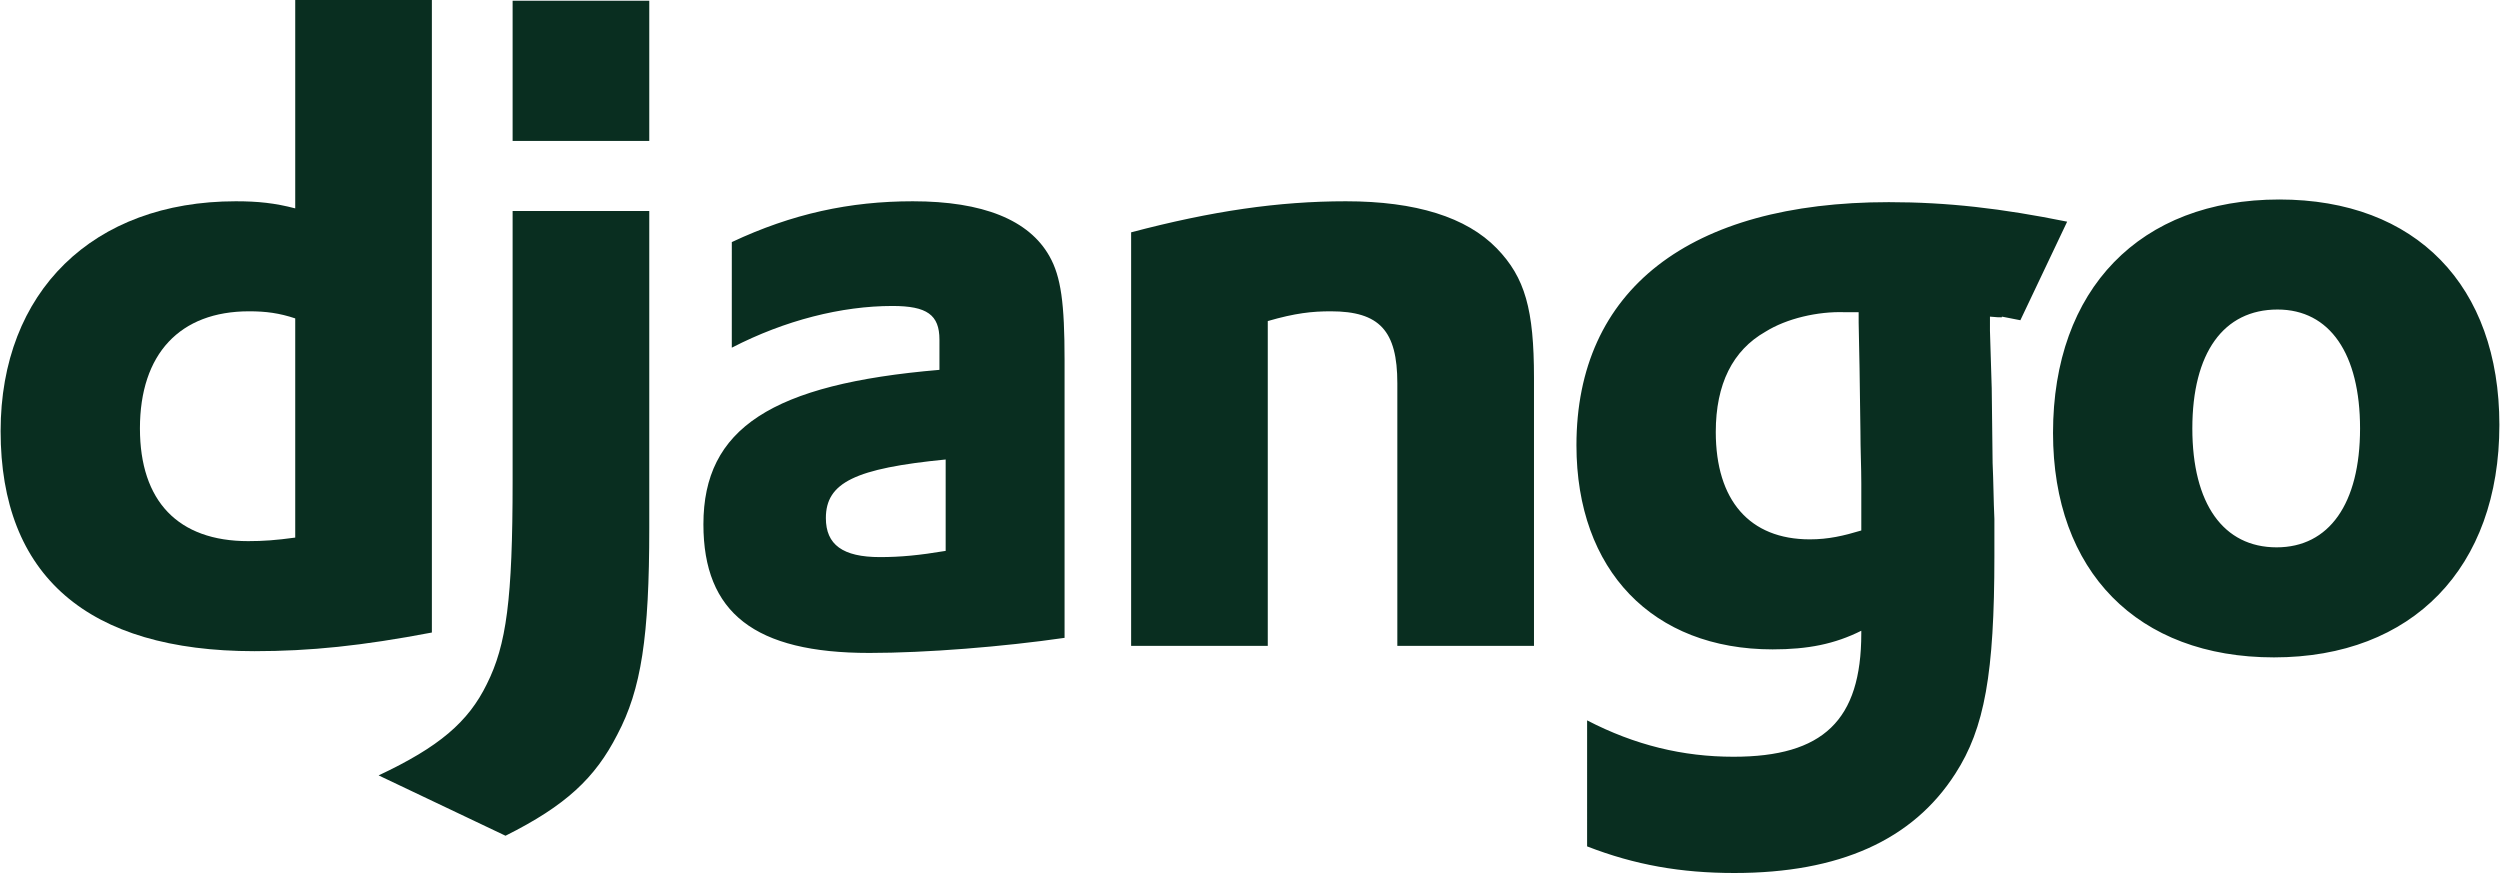
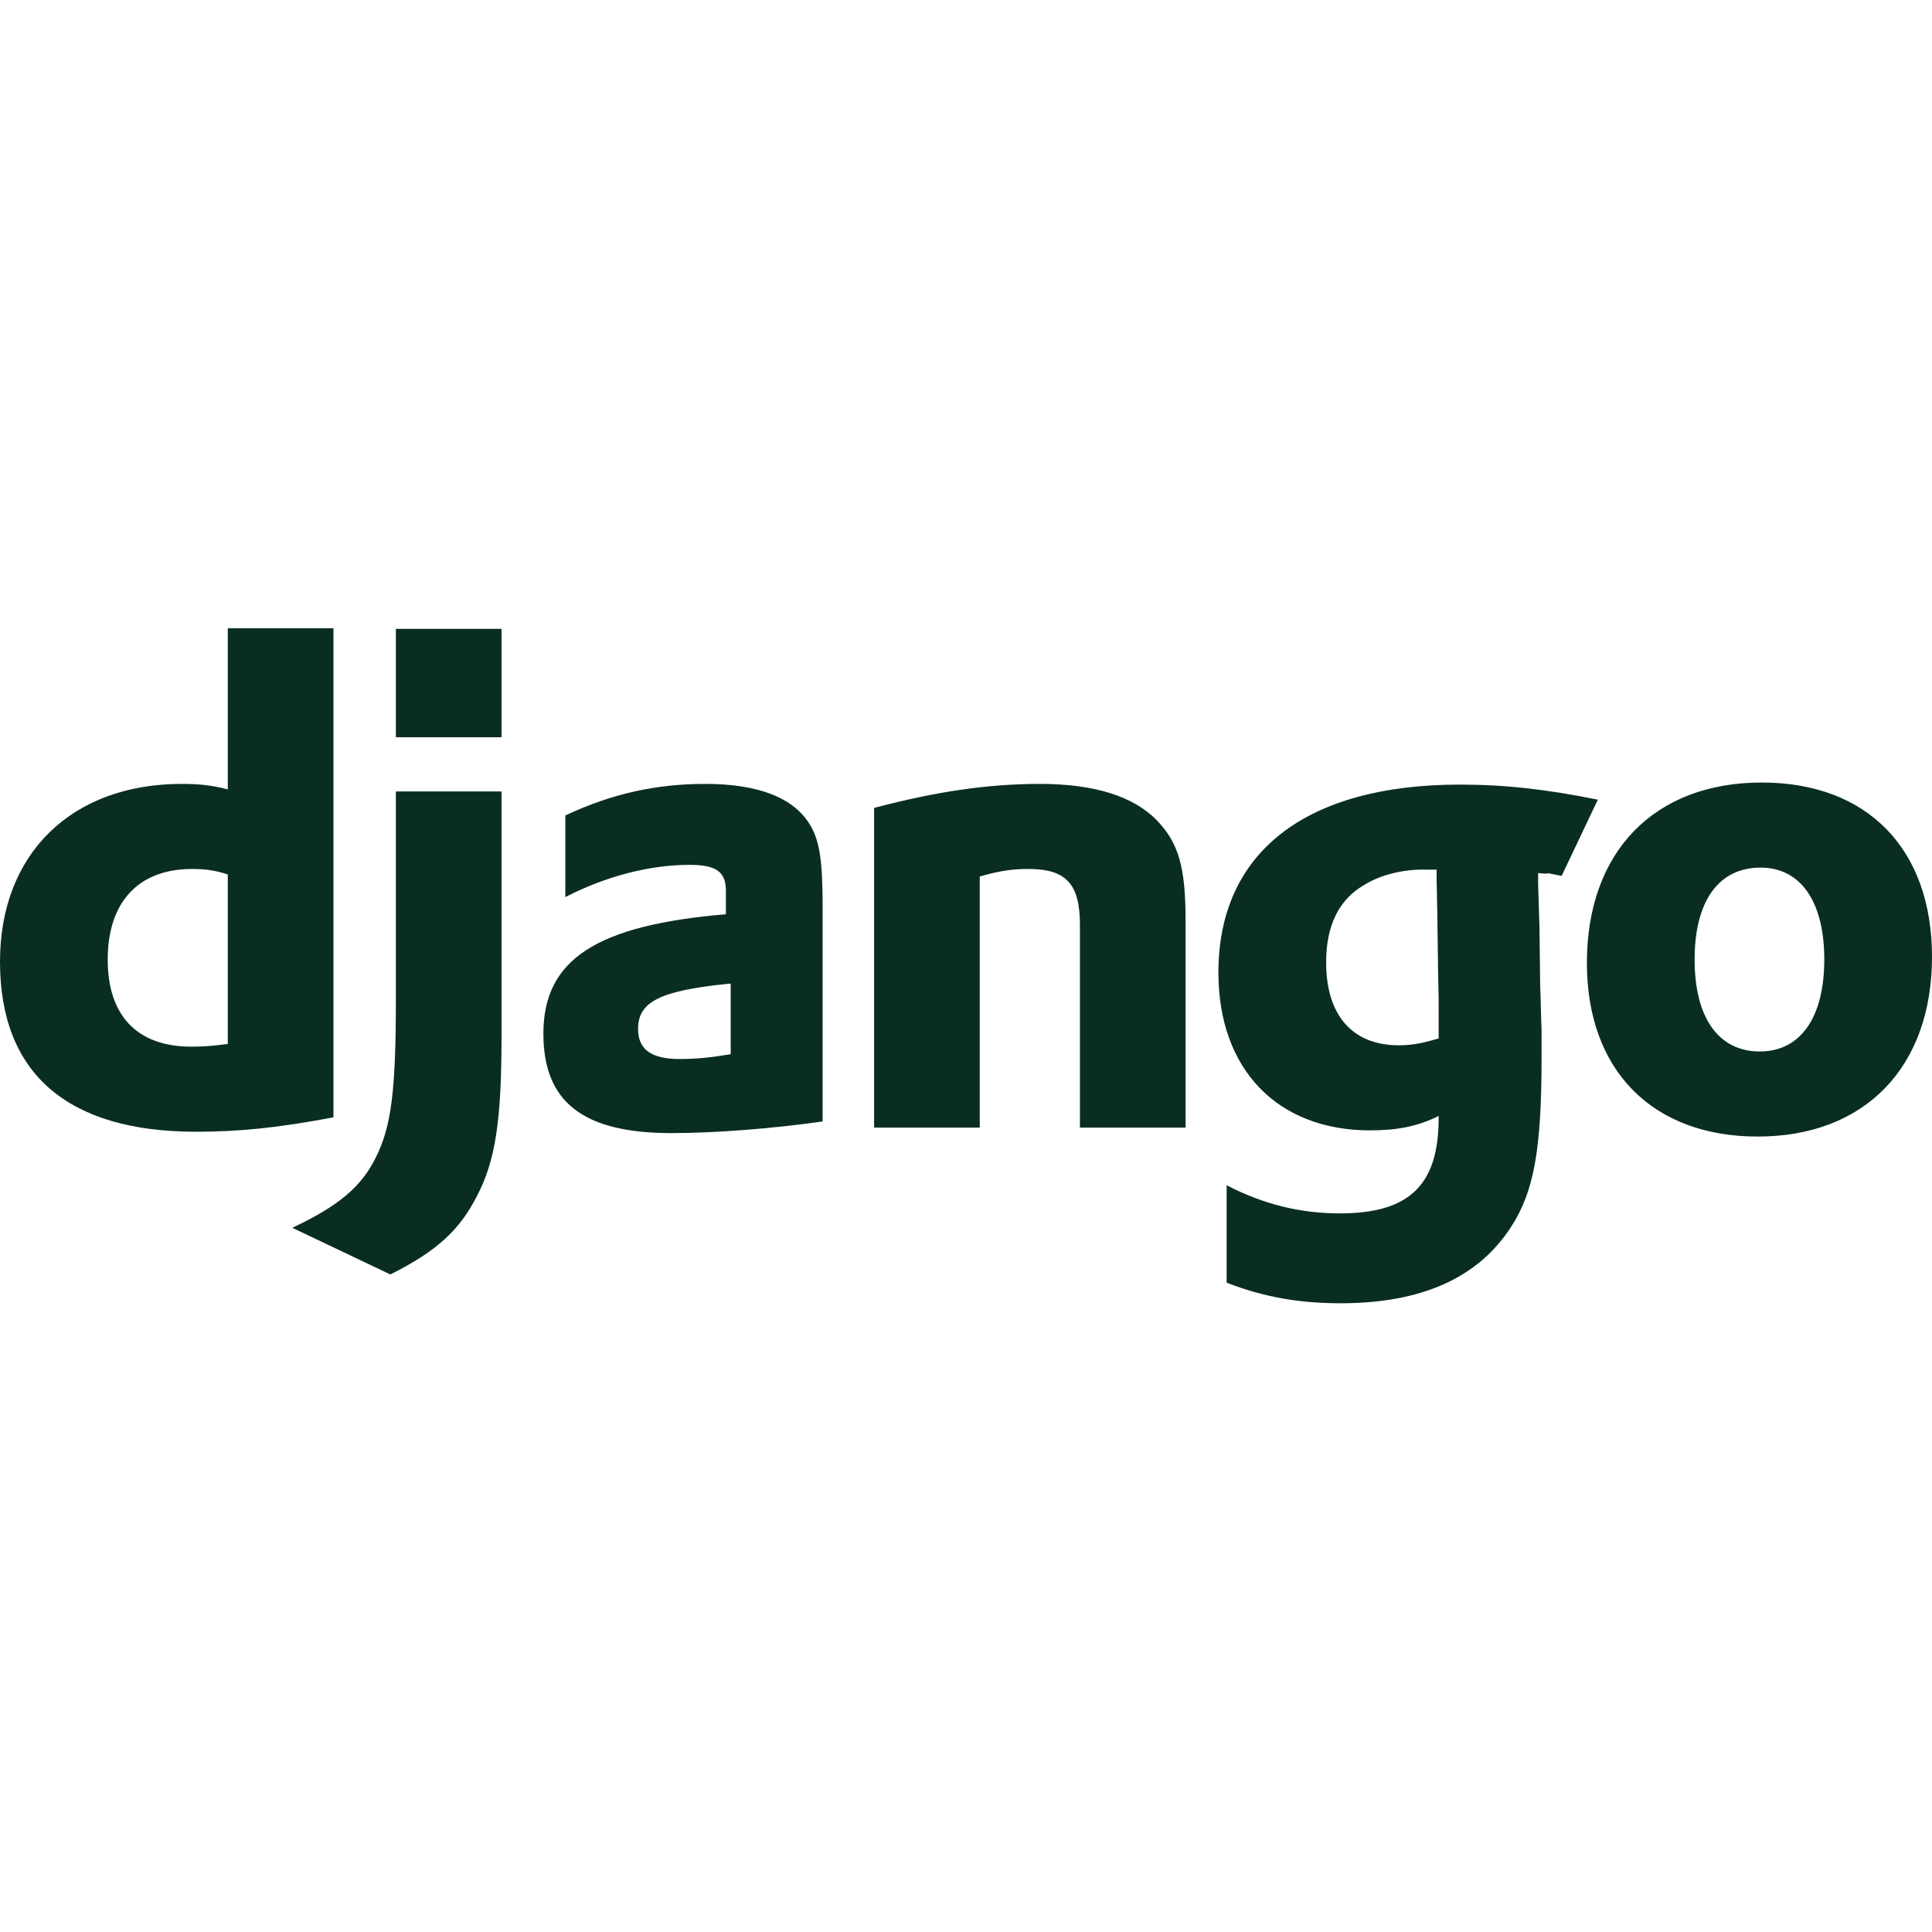
- <svg xmlns="http://www.w3.org/2000/svg" width="2500" height="873" viewBox="0 0 436.506 152.503">
-   <g fill="#092e20">
-     <path d="M51.465 0h23.871v110.496c-12.245 2.325-21.236 3.256-31.002 3.256C15.191 113.75 0 100.576 0 75.308c0-24.337 16.122-40.147 41.078-40.147 3.875 0 6.82.309 10.387 1.239V0zm0 55.62c-2.79-.929-5.115-1.239-8.061-1.239-12.091 0-19.067 7.441-19.067 20.461 0 12.712 6.666 19.687 18.912 19.687 2.635 0 4.806-.154 8.216-.619V55.62z" />
-     <path d="M113.312 36.865v55.338c0 19.067-1.396 28.213-5.58 36.118-3.876 7.597-8.992 12.401-19.532 17.673l-22.167-10.541c10.541-4.961 15.656-9.3 18.911-15.968 3.411-6.819 4.497-14.726 4.497-35.497V36.865h23.871zM89.441.127h23.871v24.492H89.441V.127zM127.731 42.29c10.542-4.959 20.617-7.129 31.623-7.129 12.246 0 20.306 3.254 23.872 9.61 2.014 3.565 2.634 8.215 2.634 18.137v48.517c-10.697 1.55-24.182 2.636-34.102 2.636-19.996 0-28.988-6.978-28.988-22.478 0-16.743 11.936-24.493 41.233-26.974v-5.27c0-4.34-2.17-5.889-8.216-5.889-8.835 0-18.756 2.48-28.058 7.286l.002-18.446zm37.359 37.978c-15.812 1.55-20.928 4.03-20.928 10.231 0 4.649 2.946 6.819 9.456 6.819 3.566 0 6.82-.309 11.471-1.084l.001-15.966zM197.487 40.585c14.105-3.72 25.731-5.424 37.512-5.424 12.246 0 21.082 2.789 26.354 8.215 4.96 5.114 6.509 10.694 6.509 22.632v46.812H243.99V66.938c0-9.145-3.1-12.557-11.625-12.557-3.255 0-6.2.31-11.007 1.705v56.734h-23.871V40.585zM277.142 125.841c8.372 4.341 16.742 6.354 25.577 6.354 15.654 0 22.32-6.354 22.32-21.546v-.465c-4.649 2.324-9.301 3.255-15.5 3.255-20.927 0-34.26-13.796-34.26-35.651 0-27.129 19.688-42.474 54.564-42.474 10.231 0 19.688 1.084 31.158 3.409l-8.174 17.219c-6.355-1.24-.509-.166-5.312-.631v2.481l.309 10.074.154 13.022c.155 3.254.155 6.51.311 9.765v6.512c0 20.461-1.705 30.071-6.819 37.977-7.441 11.627-20.308 17.361-38.599 17.361-9.301 0-17.359-1.395-25.731-4.65l.002-22.012zm47.434-71.305h-2.479c-4.649-.155-10.074 1.084-13.796 3.409-5.734 3.256-8.682 9.147-8.682 17.517 0 11.937 5.893 18.757 16.433 18.757 3.255 0 5.891-.621 8.989-1.55v-8.215c0-2.791-.153-5.893-.153-9.146l-.154-11.005-.156-7.906-.002-1.861zM398.062 34.85c23.871 0 38.443 15.037 38.443 39.373 0 24.958-15.19 40.614-39.373 40.614-23.873 0-38.6-15.037-38.6-39.218.002-25.114 15.194-40.769 39.53-40.769zm-.467 60.764c9.146 0 14.572-7.596 14.572-20.772 0-13.02-5.271-20.771-14.415-20.771-9.457 0-14.884 7.597-14.884 20.771.002 13.177 5.428 20.772 14.727 20.772z" />
+ <svg xmlns="http://www.w3.org/2000/svg" width="800px" height="800px" viewBox="0 -166.5 512 512" version="1.1" preserveAspectRatio="xMidYMid">
+   <g>
+     <path d="M386.892,41.423 C398.893,41.423 409.985,42.694 423.44,45.421 L413.852,65.619 C406.397,64.164 413.255,65.424 407.621,64.878 L407.621,67.788 L407.984,79.605 L408.164,94.879 C408.346,98.696 408.346,102.515 408.529,106.333 L408.529,113.97 L408.529,113.97 C408.529,137.971 406.529,149.243 400.53,158.515 C391.802,172.153 376.71,178.88 355.256,178.88 C344.346,178.88 334.893,177.244 325.073,173.425 L325.073,147.607 L325.075,147.607 C334.895,152.697 344.712,155.06 355.075,155.06 C373.438,155.06 381.257,147.607 381.257,129.787 L381.257,129.242 L381.257,129.242 C375.803,131.968 370.347,133.06 363.076,133.06 C338.53,133.06 322.891,116.878 322.891,91.242 C322.891,59.421 345.984,41.423 386.892,41.423 Z M132.91,43.241 L132.91,108.15 C132.91,130.515 131.273,141.241 126.365,150.515 C121.818,159.425 115.817,165.06 103.454,171.243 L77.454,158.879 C89.818,153.061 95.817,147.972 99.635,140.15 C103.636,132.151 104.91,122.877 104.91,98.514 L104.91,43.241 L132.91,43.241 Z M466.908,40.877 C494.908,40.877 512,58.515 512,87.06 C512,116.335 494.183,134.698 465.817,134.698 C437.815,134.698 420.542,117.061 420.542,88.698 C420.544,59.24 438.363,40.877 466.908,40.877 Z M186.915,41.242 C201.279,41.242 210.733,45.059 214.916,52.514 C217.278,56.696 218.005,62.15 218.005,73.788 L218.005,130.696 C205.458,132.514 189.641,133.788 178.005,133.788 C154.551,133.788 144.003,125.603 144.003,107.423 C144.003,87.785 158.004,78.695 192.369,75.785 L192.369,69.603 C192.369,64.512 189.824,62.696 182.732,62.696 C172.369,62.696 160.732,65.604 149.821,71.242 L149.821,49.604 L149.823,49.604 C162.188,43.788 174.005,41.242 186.915,41.242 Z M88.366,0 L88.366,129.607 C74.002,132.334 63.456,133.425 52.002,133.425 C17.818,133.425 0,117.971 0,88.333 C0,59.787 18.91,41.242 48.183,41.242 C52.728,41.242 56.182,41.605 60.365,42.696 L60.365,0 L88.366,0 Z M275.643,41.242 C290.007,41.242 300.371,44.514 306.555,50.878 C312.373,56.877 314.19,63.422 314.19,77.424 L314.19,132.333 L286.189,132.333 L286.189,78.515 C286.189,67.788 282.553,63.786 272.553,63.786 C268.735,63.786 265.281,64.15 259.643,65.786 L259.643,132.333 L231.643,132.333 L231.643,47.604 C248.188,43.241 261.824,41.242 275.643,41.242 Z M193.642,94.151 C175.095,95.969 169.095,98.879 169.095,106.151 C169.095,111.605 172.551,114.151 180.187,114.151 C184.369,114.151 188.186,113.788 193.642,112.879 L193.642,94.151 Z M466.546,63.423 C455.453,63.423 449.087,72.334 449.087,87.786 C449.089,103.242 455.453,112.151 466.36,112.151 C477.089,112.151 483.454,103.241 483.454,87.786 C483.454,72.514 477.271,63.423 466.546,63.423 Z M50.911,63.786 C36.729,63.786 28.546,72.514 28.546,87.786 C28.546,102.697 36.365,110.878 50.729,110.878 C53.819,110.878 56.365,110.696 60.365,110.152 L60.365,65.24 C57.092,64.15 54.365,63.786 50.911,63.786 Z M361.622,67.967 C354.896,71.786 351.439,78.696 351.439,88.513 C351.439,102.515 358.35,110.514 370.713,110.514 C374.531,110.514 377.623,109.786 381.258,108.696 L381.258,99.061 C381.258,95.788 381.077,92.15 381.077,88.333 L380.897,75.424 L380.714,66.151 L380.714,63.968 L377.804,63.968 C372.351,63.786 365.987,65.24 361.622,67.967 Z M132.91,0.149 L132.91,28.877 L104.91,28.877 L104.91,0.149 L132.91,0.149 Z" fill="#092E20">
+ 
+ </path>
  </g>
</svg>
